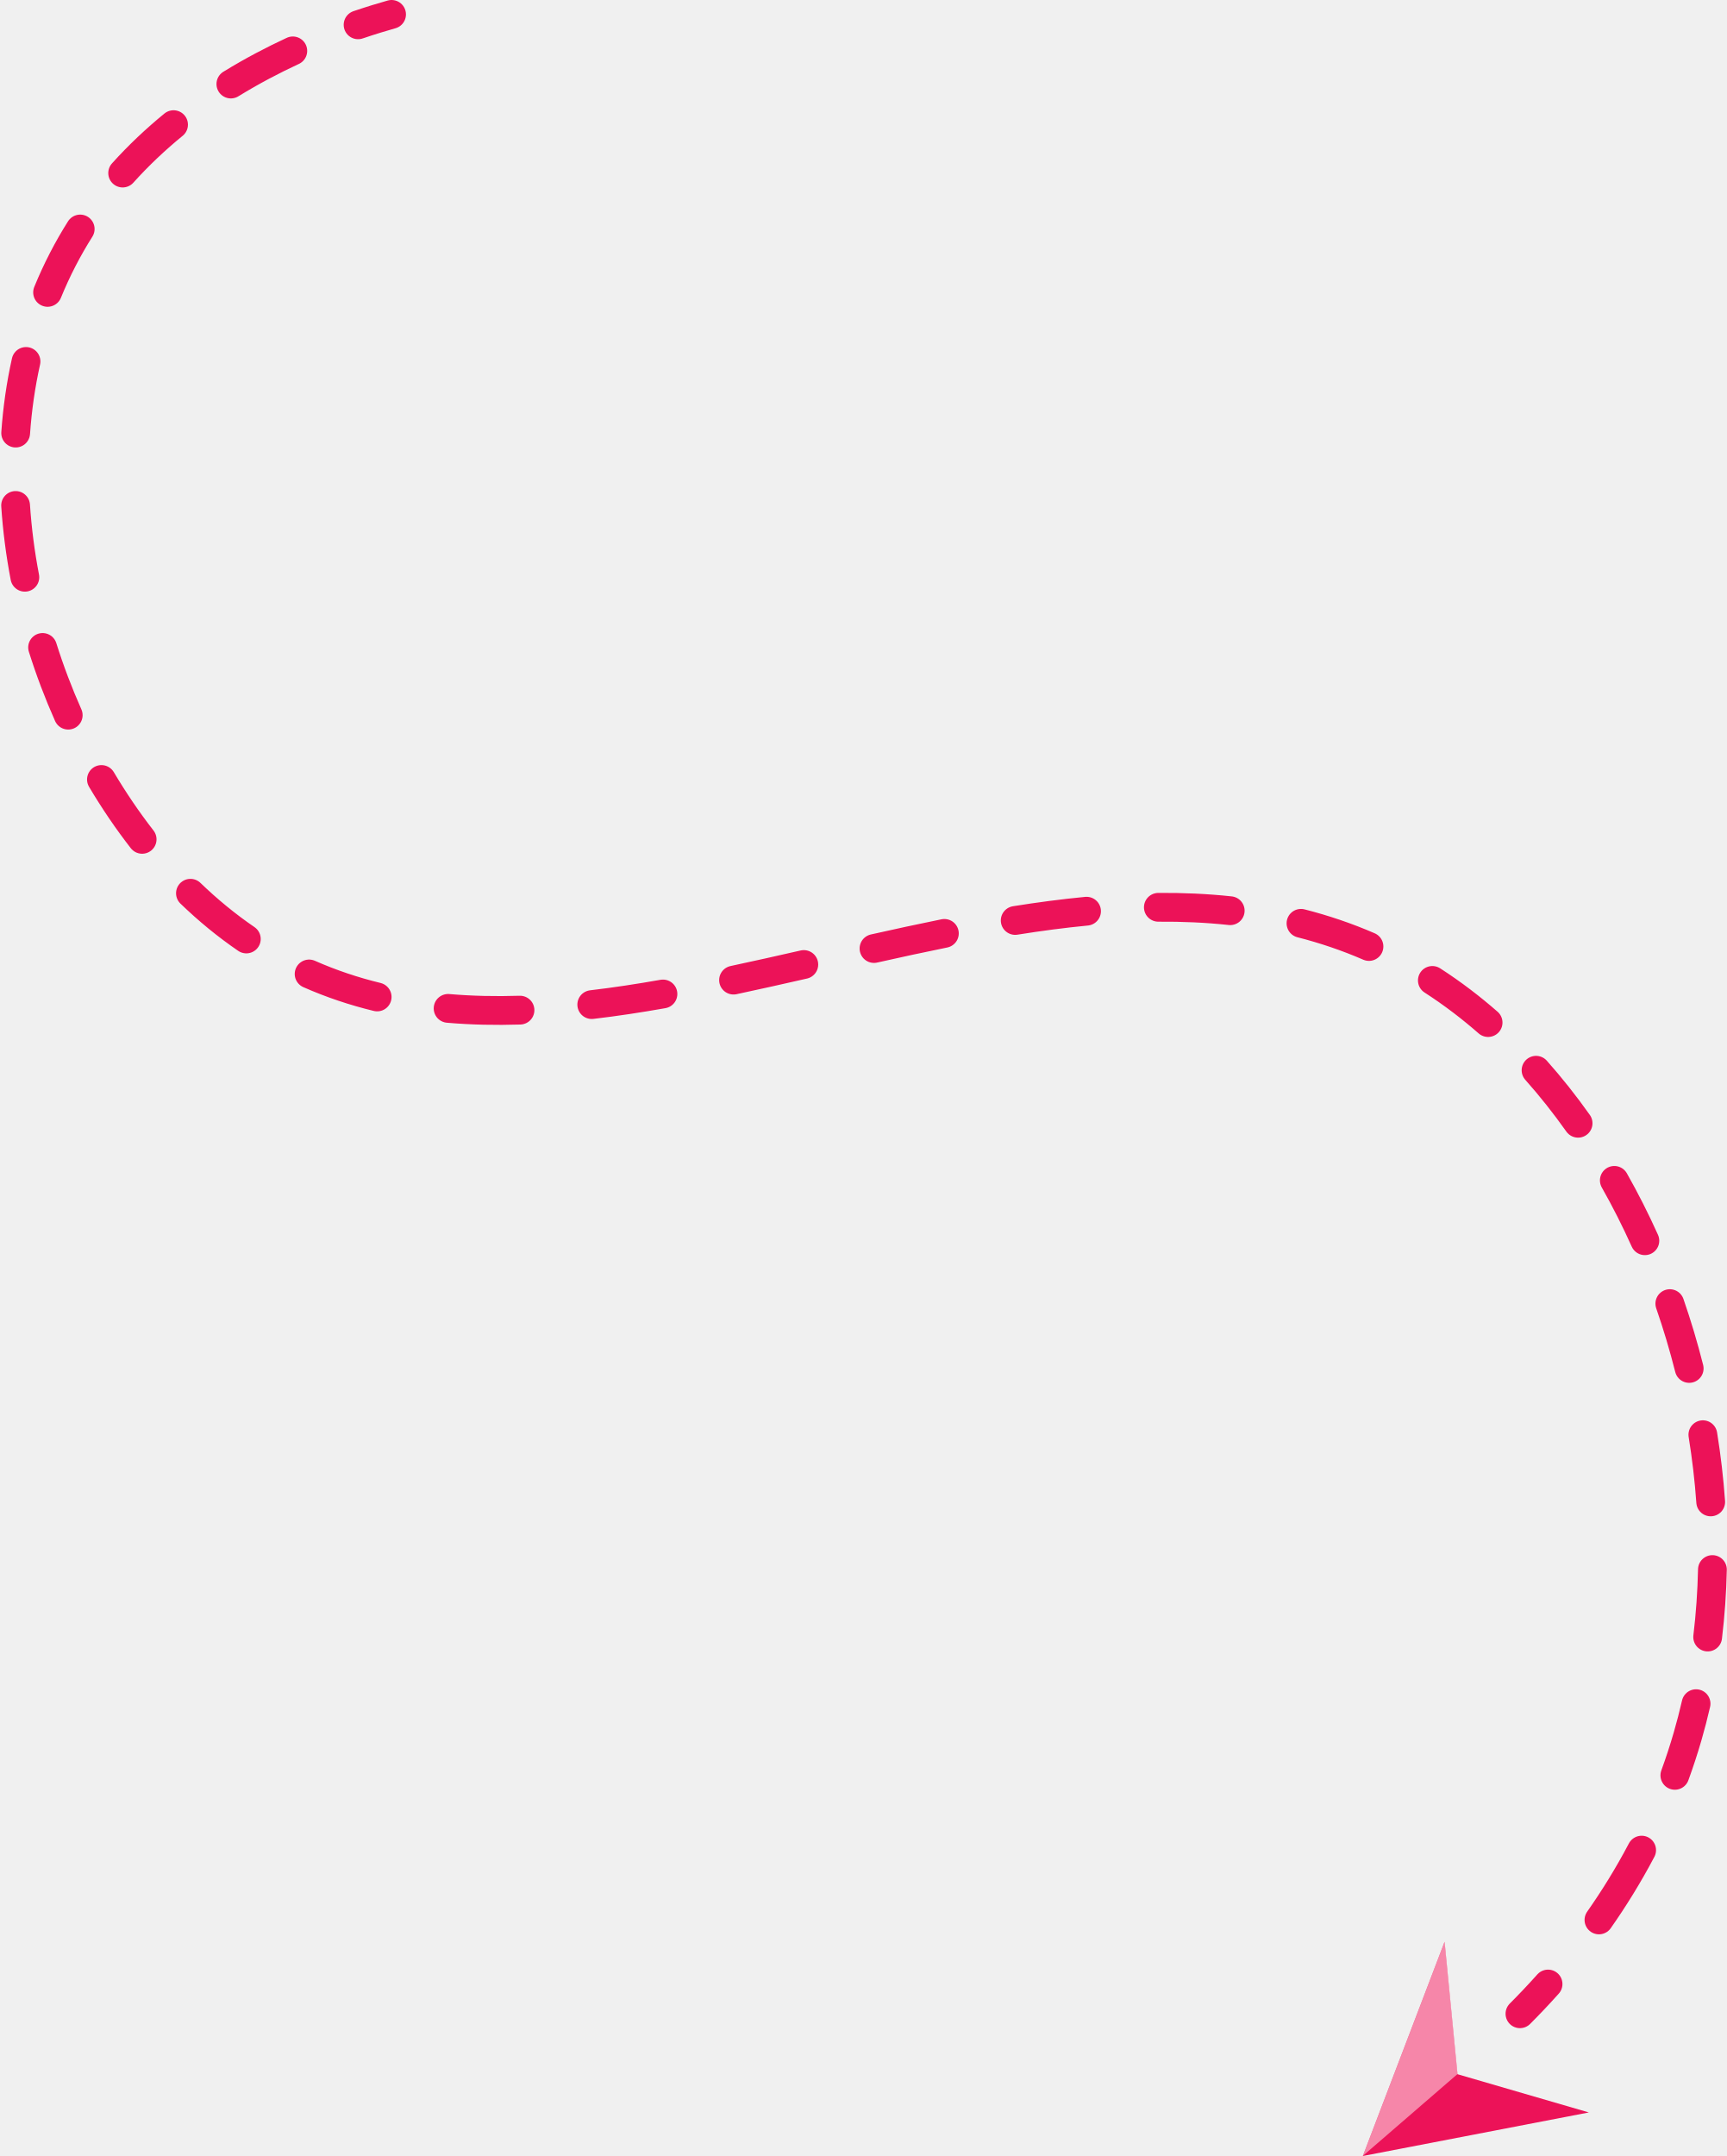
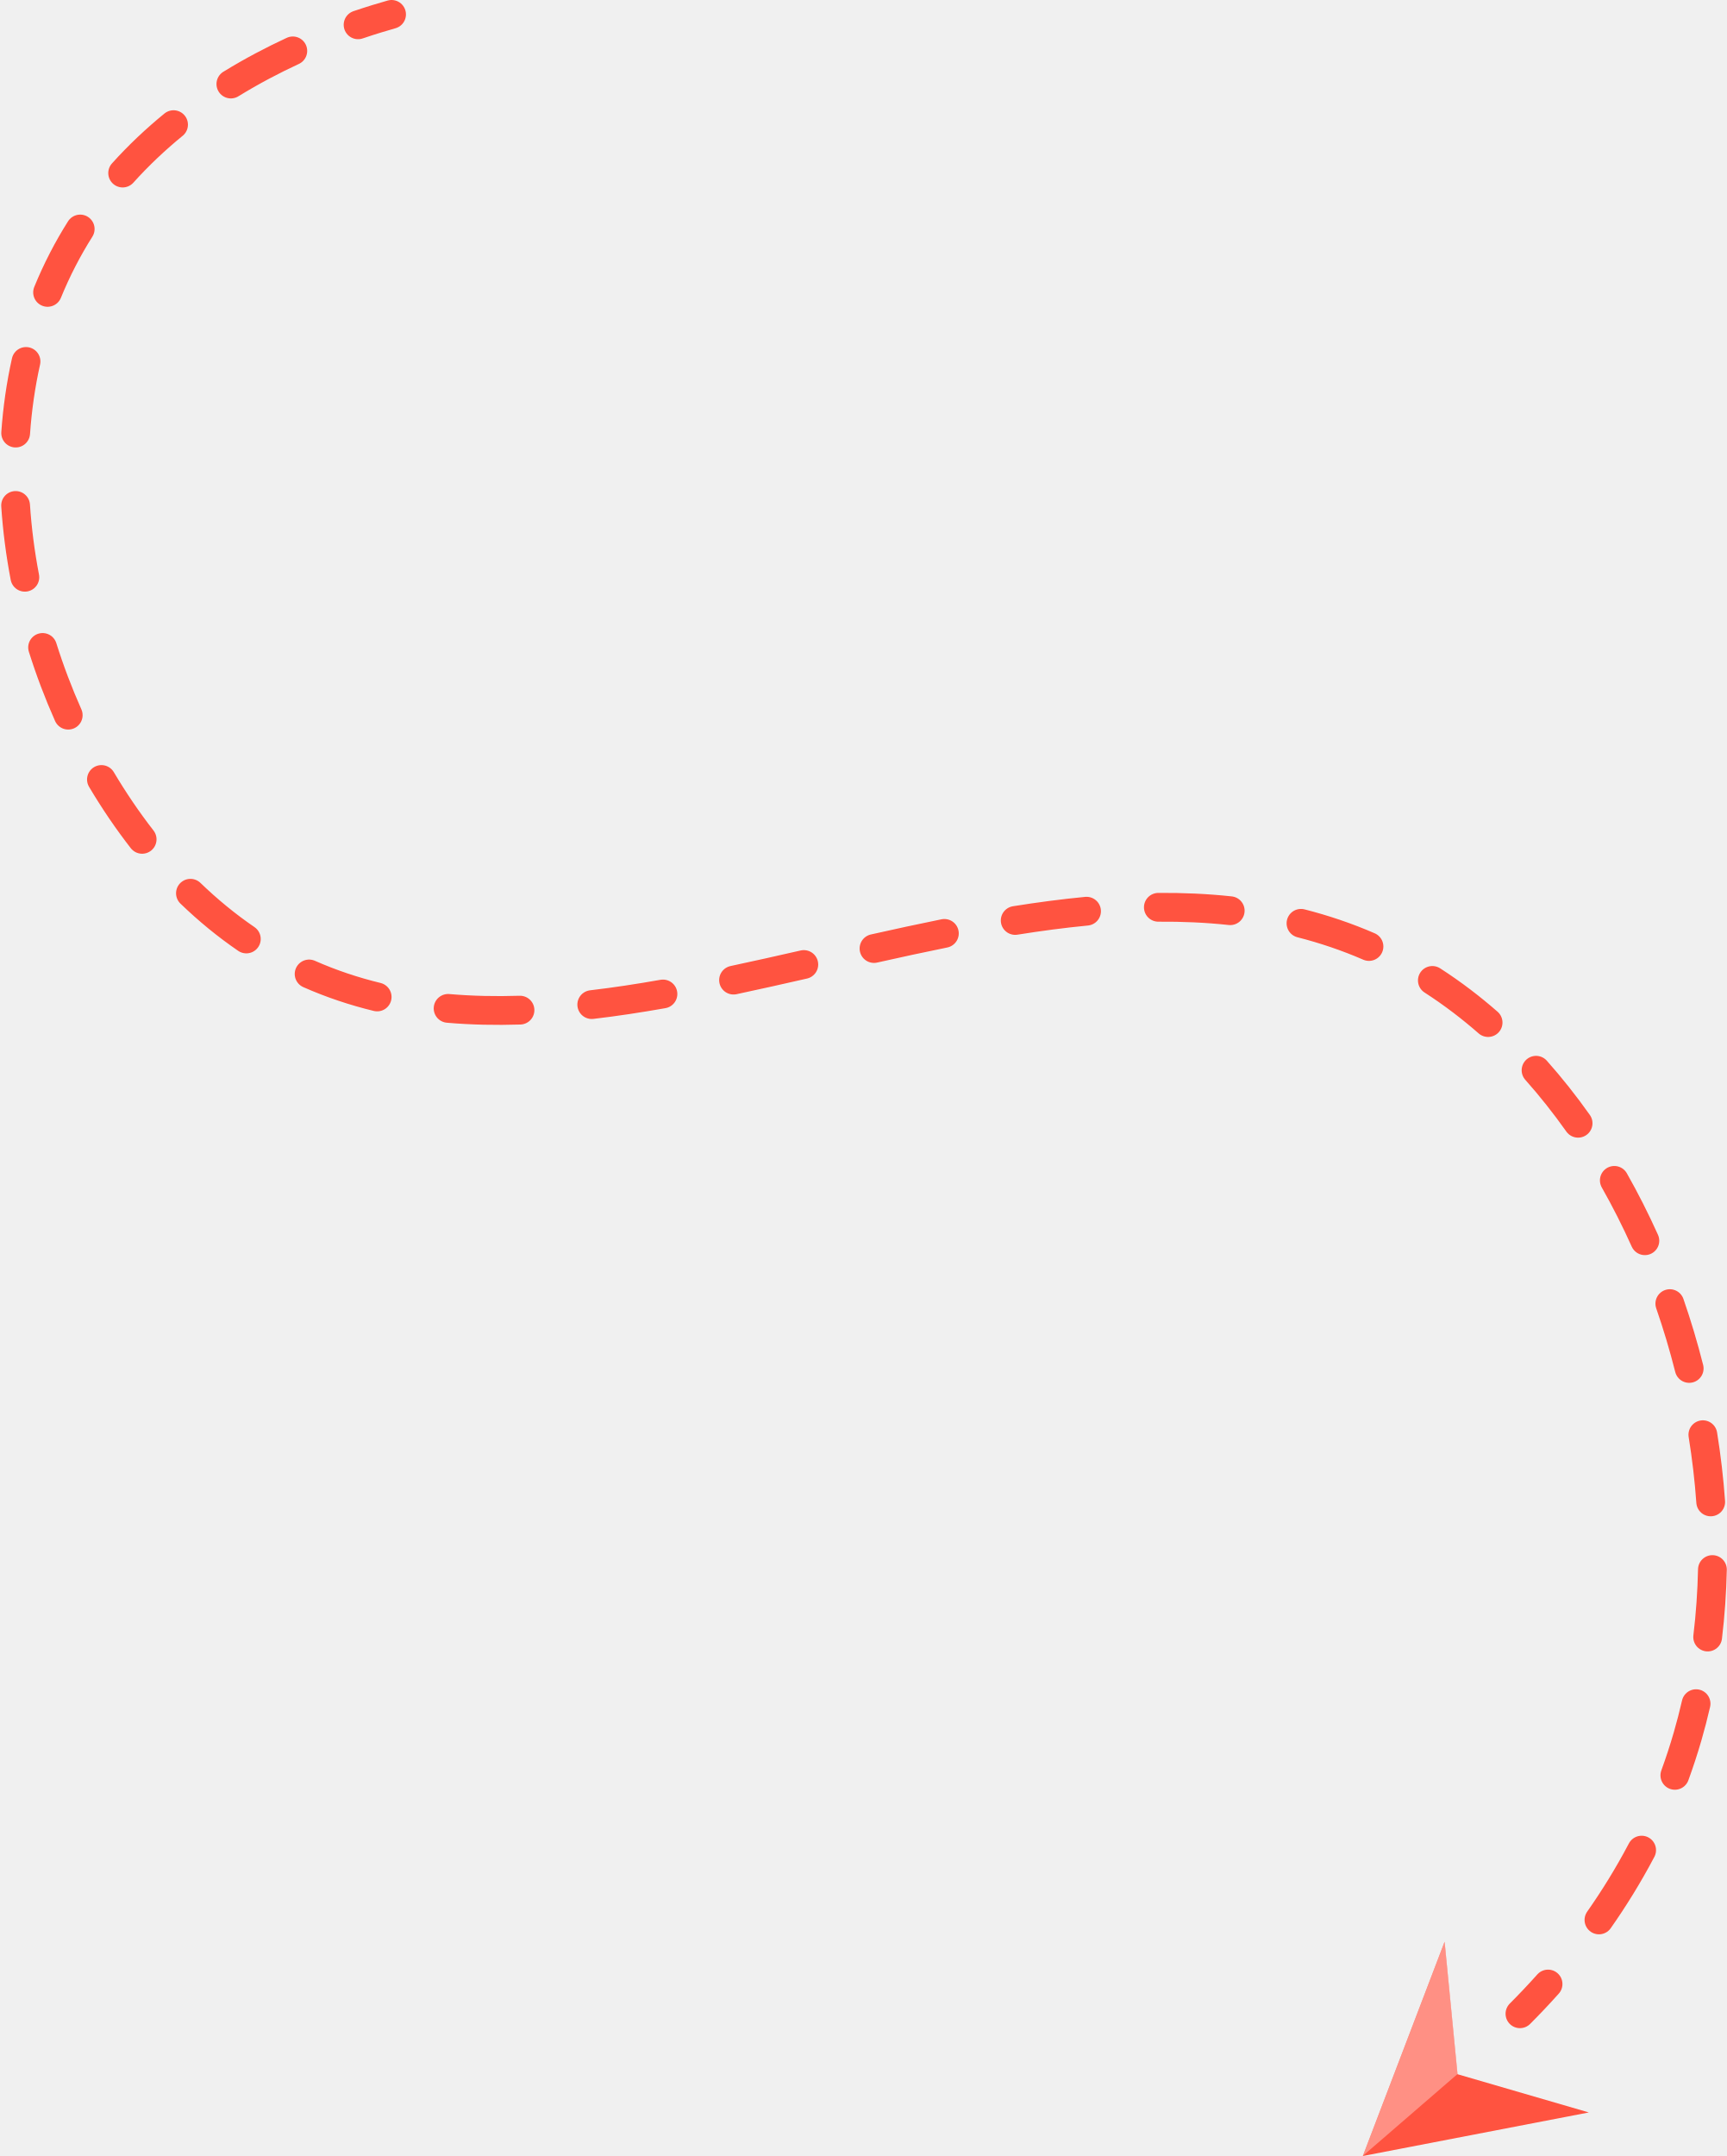
<svg xmlns="http://www.w3.org/2000/svg" preserveAspectRatio="none" overflow="visible" style="display: block;" width="338.402" height="422.377" viewBox="0 0 338.402 422.377" fill="none">
-   <g id="Camada_1" clip-path="url(#clip0_1747_547)">
-     <path id="Vector" d="M76.729 2.82C74.995 3.311 72.764 3.978 70.166 4.86M297.837 394.511C299.579 392.766 301.431 390.824 303.344 388.685M57.375 9.969C53.51 11.76 49.4 13.905 45.239 16.462M34.008 24.421C30.558 27.24 27.196 30.388 24.035 33.902M15.715 44.863C14.508 46.772 13.363 48.762 12.293 50.837C11.204 52.946 10.215 55.096 9.323 57.281M5.099 70.81C4.069 75.411 3.401 80.104 3.07 84.842M3.057 99.022C3.367 103.727 3.978 108.431 4.87 113.088M8.345 126.84C9.771 131.368 11.454 135.805 13.368 140.106M19.877 152.708C22.321 156.827 24.988 160.752 27.852 164.433M37.317 174.995C39.036 176.652 40.802 178.225 42.612 179.709C44.473 181.233 46.359 182.645 48.269 183.951M60.572 190.807C64.921 192.729 69.369 194.209 73.905 195.312M87.806 197.551C92.434 197.951 97.134 198.046 101.894 197.894M115.955 196.809C120.566 196.267 125.22 195.555 129.907 194.728M143.739 192.012C148.311 191.04 152.905 190.006 157.509 188.956M171.262 185.823C175.86 184.791 180.46 183.788 185.052 182.86M198.929 180.326C203.61 179.578 208.274 178.957 212.91 178.511M226.981 177.747C231.719 177.709 236.417 177.913 241.063 178.413M254.93 180.885C259.436 182.032 263.881 183.528 268.252 185.425M280.672 192.073C282.621 193.329 284.553 194.682 286.465 196.137C288.212 197.466 289.923 198.864 291.595 200.327M300.991 209.67C303.895 212.933 306.645 216.404 309.23 220.054M316.328 231.244C318.489 235.056 320.488 239.006 322.314 243.068M327.205 255.39C328.647 259.548 329.914 263.79 330.999 268.089M333.68 281.07C334.385 285.433 334.9 289.829 335.215 294.235M335.55 307.486C335.455 311.915 335.148 316.33 334.62 320.706M332.348 333.763C331.852 335.918 331.299 338.058 330.685 340.178C329.926 342.8 329.09 345.341 328.19 347.803M321.682 362.453C319.053 367.445 316.212 372.002 313.318 376.129" stroke-width="5.639" stroke-linecap="round" stroke-linejoin="round" stroke="#EC1258" />
-     <path id="Vector_2" d="M283.063 380.423C277.725 394.408 272.386 408.392 267.048 422.377C281.813 419.53 296.569 416.682 311.334 413.844C302.753 411.344 294.172 408.844 285.601 406.353C284.755 397.716 283.918 389.069 283.073 380.432L283.063 380.423Z" fill="#EC1258" />
-     <path id="Vector_3" opacity="0.52" d="M283.082 380.386C277.744 394.371 272.406 408.356 267.067 422.341C273.251 416.993 279.436 411.655 285.62 406.307C284.774 397.67 283.938 389.023 283.092 380.386H283.082Z" fill="#FFF0F3" />
+   <g id="Camada_1" clip-path="url(#clip0_0_194)">
+     <path id="Vector" d="M76.729 2.82C74.995 3.311 72.764 3.978 70.166 4.86M297.837 394.511C299.579 392.766 301.431 390.824 303.344 388.685M57.375 9.969C53.51 11.76 49.4 13.905 45.239 16.462M34.008 24.421C30.558 27.24 27.196 30.388 24.035 33.902M15.715 44.863C14.508 46.772 13.363 48.762 12.293 50.837C11.204 52.946 10.215 55.096 9.323 57.281M5.099 70.81C4.069 75.411 3.401 80.104 3.07 84.842M3.057 99.022C3.367 103.727 3.978 108.431 4.87 113.088M8.345 126.84C9.771 131.368 11.454 135.805 13.368 140.106M19.877 152.708C22.321 156.827 24.988 160.752 27.852 164.433M37.317 174.995C39.036 176.652 40.802 178.225 42.612 179.709C44.473 181.233 46.359 182.645 48.269 183.951M60.572 190.807C64.921 192.729 69.369 194.209 73.905 195.312M87.806 197.551C92.434 197.951 97.134 198.046 101.894 197.894M115.955 196.809C120.566 196.267 125.22 195.555 129.907 194.728M143.739 192.012C148.311 191.04 152.905 190.006 157.509 188.956M171.262 185.823C175.86 184.791 180.46 183.788 185.052 182.86M198.929 180.326C203.61 179.578 208.274 178.957 212.91 178.511M226.981 177.747C231.719 177.709 236.417 177.913 241.063 178.413M254.93 180.885C259.436 182.032 263.881 183.528 268.252 185.425M280.672 192.073C282.621 193.329 284.553 194.682 286.465 196.137C288.212 197.466 289.923 198.864 291.595 200.327M300.991 209.67C303.895 212.933 306.645 216.404 309.23 220.054M316.328 231.244C318.489 235.056 320.488 239.006 322.314 243.068M327.205 255.39C328.647 259.548 329.914 263.79 330.999 268.089M333.68 281.07C334.385 285.433 334.9 289.829 335.215 294.235M335.55 307.486C335.455 311.915 335.148 316.33 334.62 320.706M332.348 333.763C331.852 335.918 331.299 338.058 330.685 340.178C329.926 342.8 329.09 345.341 328.19 347.803M321.682 362.453C319.053 367.445 316.212 372.002 313.318 376.129" stroke-width="5.639" stroke-linecap="round" stroke-linejoin="round" stroke="#FF5340" />
+     <path id="Vector_2" d="M283.063 380.423C277.725 394.408 272.386 408.392 267.048 422.377C281.813 419.53 296.569 416.682 311.334 413.844C302.753 411.344 294.172 408.844 285.601 406.353C284.755 397.716 283.918 389.069 283.073 380.432L283.063 380.423Z" fill="#FF5340" />
+     <path id="Vector_3" opacity="0.52" d="M283.082 380.386C277.744 394.371 272.406 408.356 267.067 422.341C273.251 416.993 279.436 411.655 285.62 406.307C284.774 397.67 283.938 389.023 283.092 380.386H283.082Z" fill="#FFC8C2" />
  </g>
  <defs>
-     <clipPath id="clip0_1747_547">
+     <clipPath id="clip0_0_194">
      <rect width="338.402" height="422.377" fill="white" />
    </clipPath>
  </defs>
</svg>
